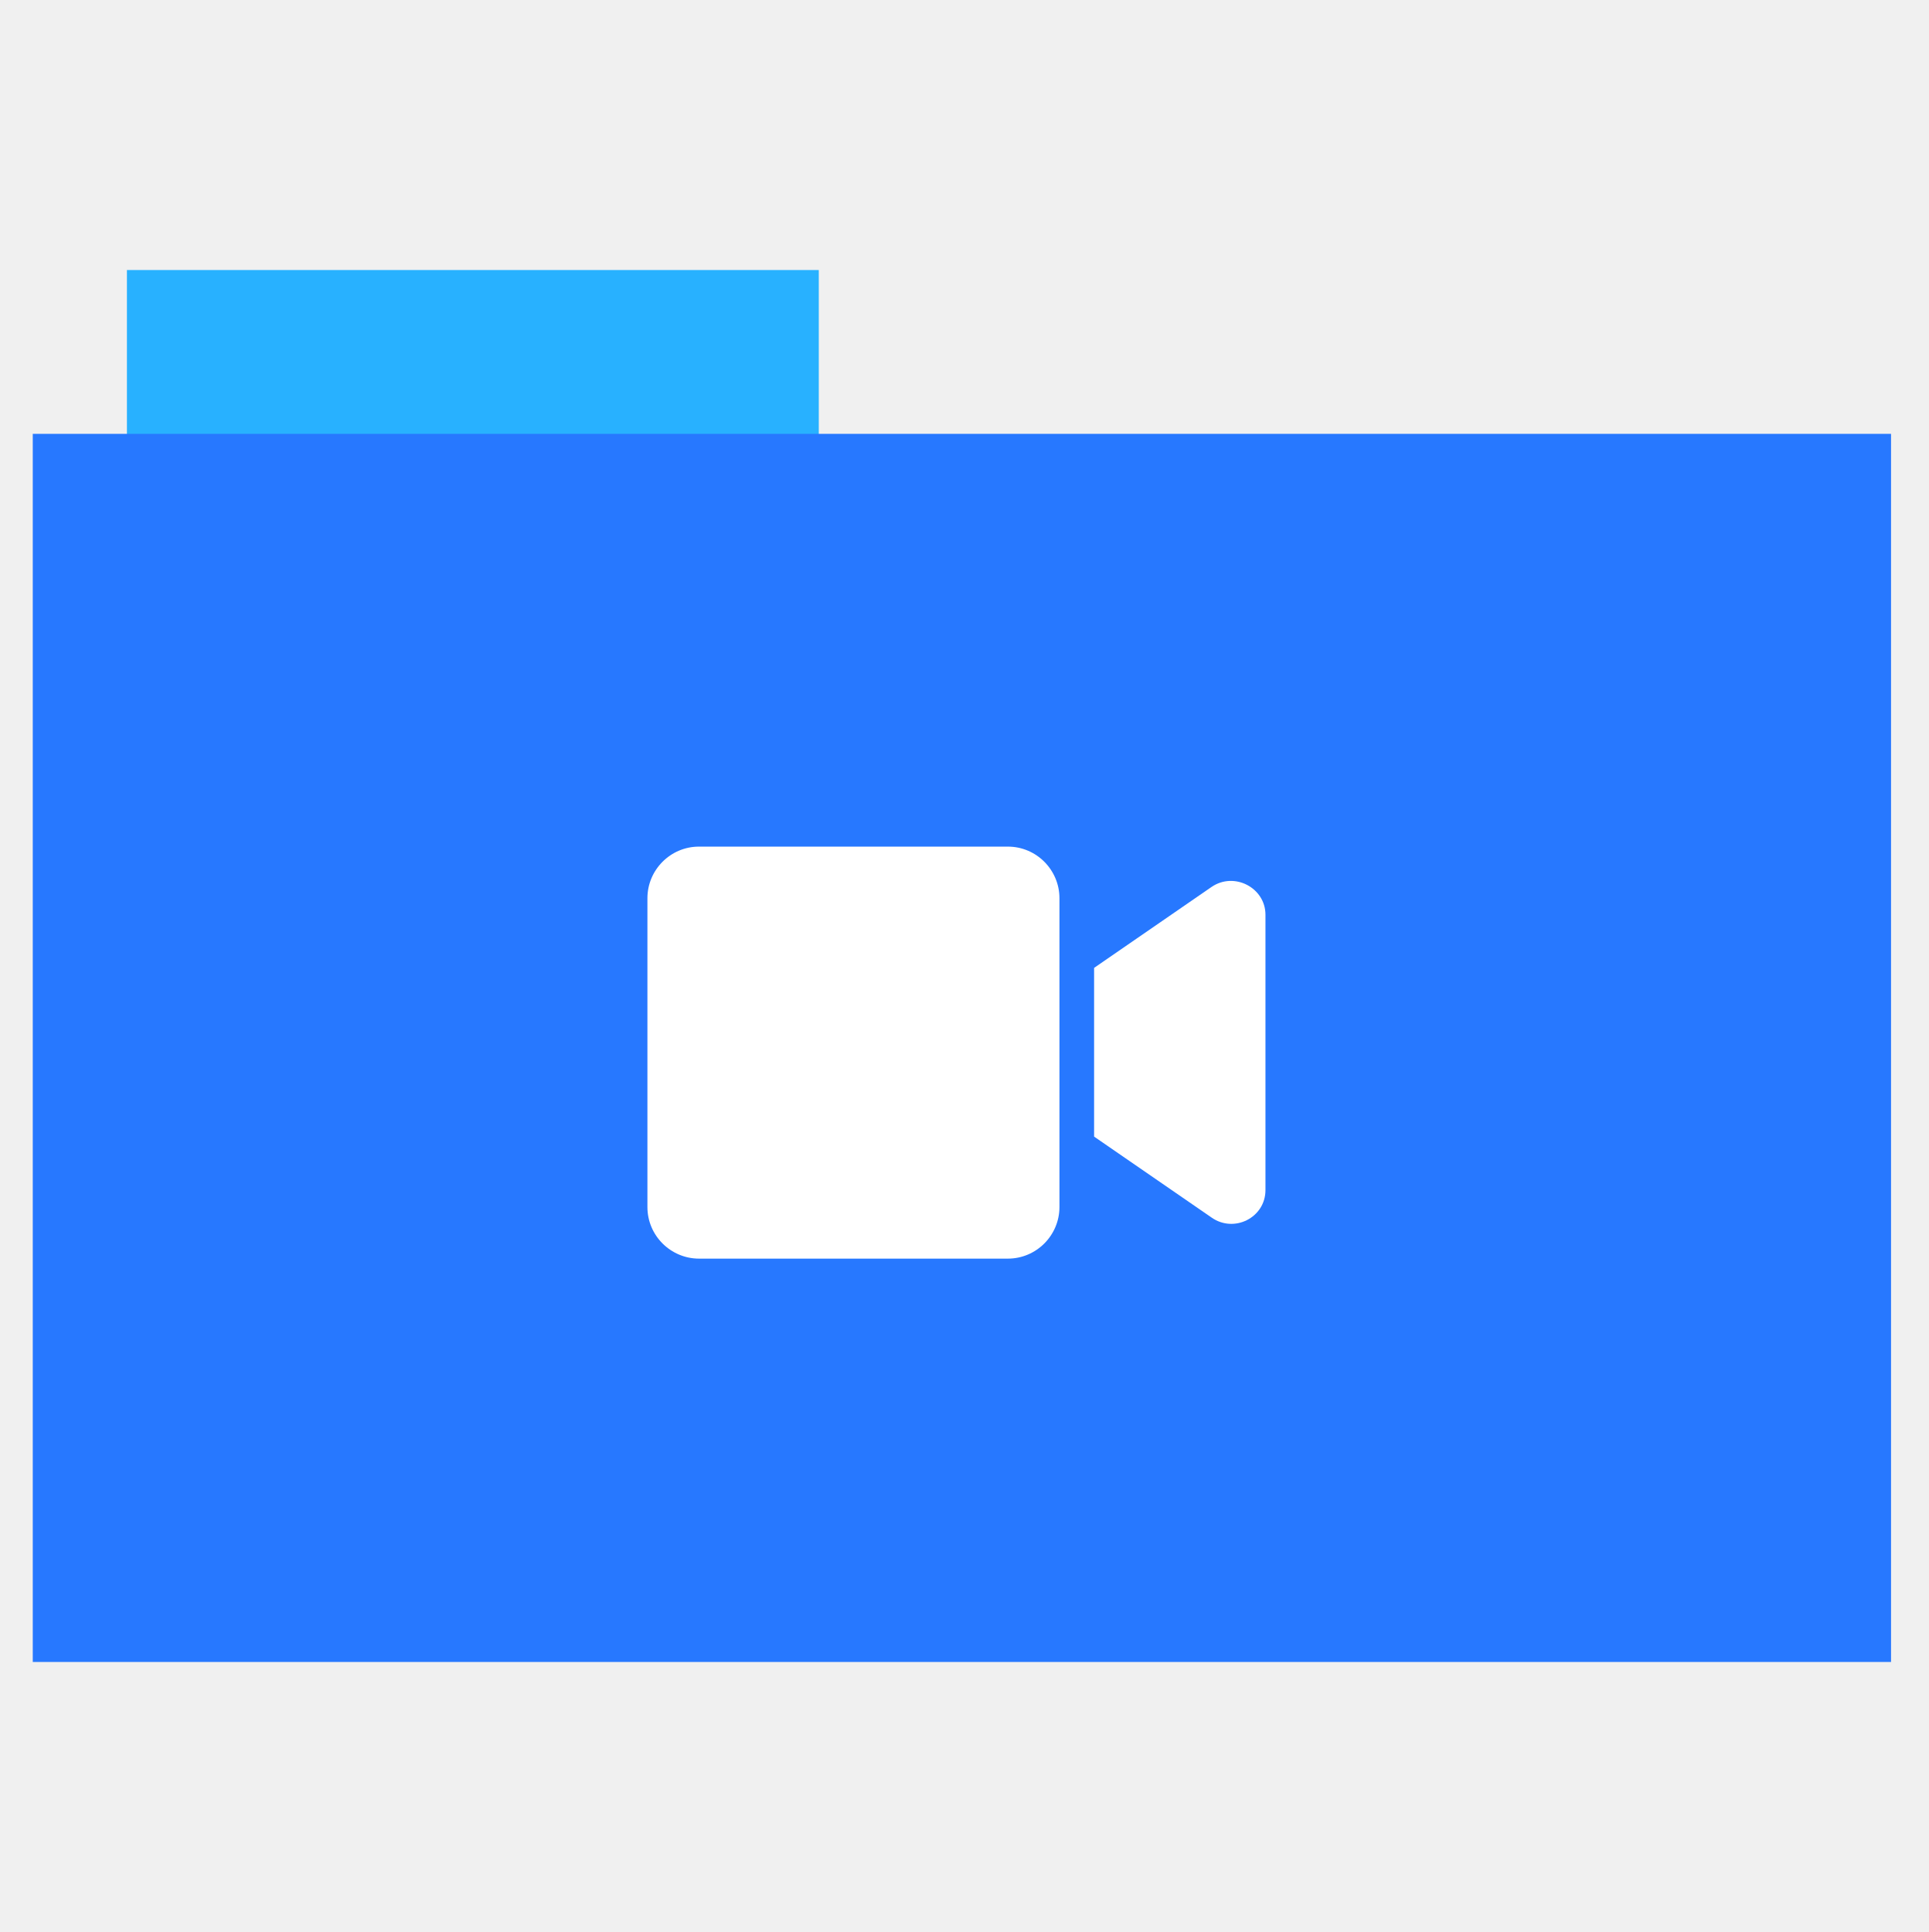
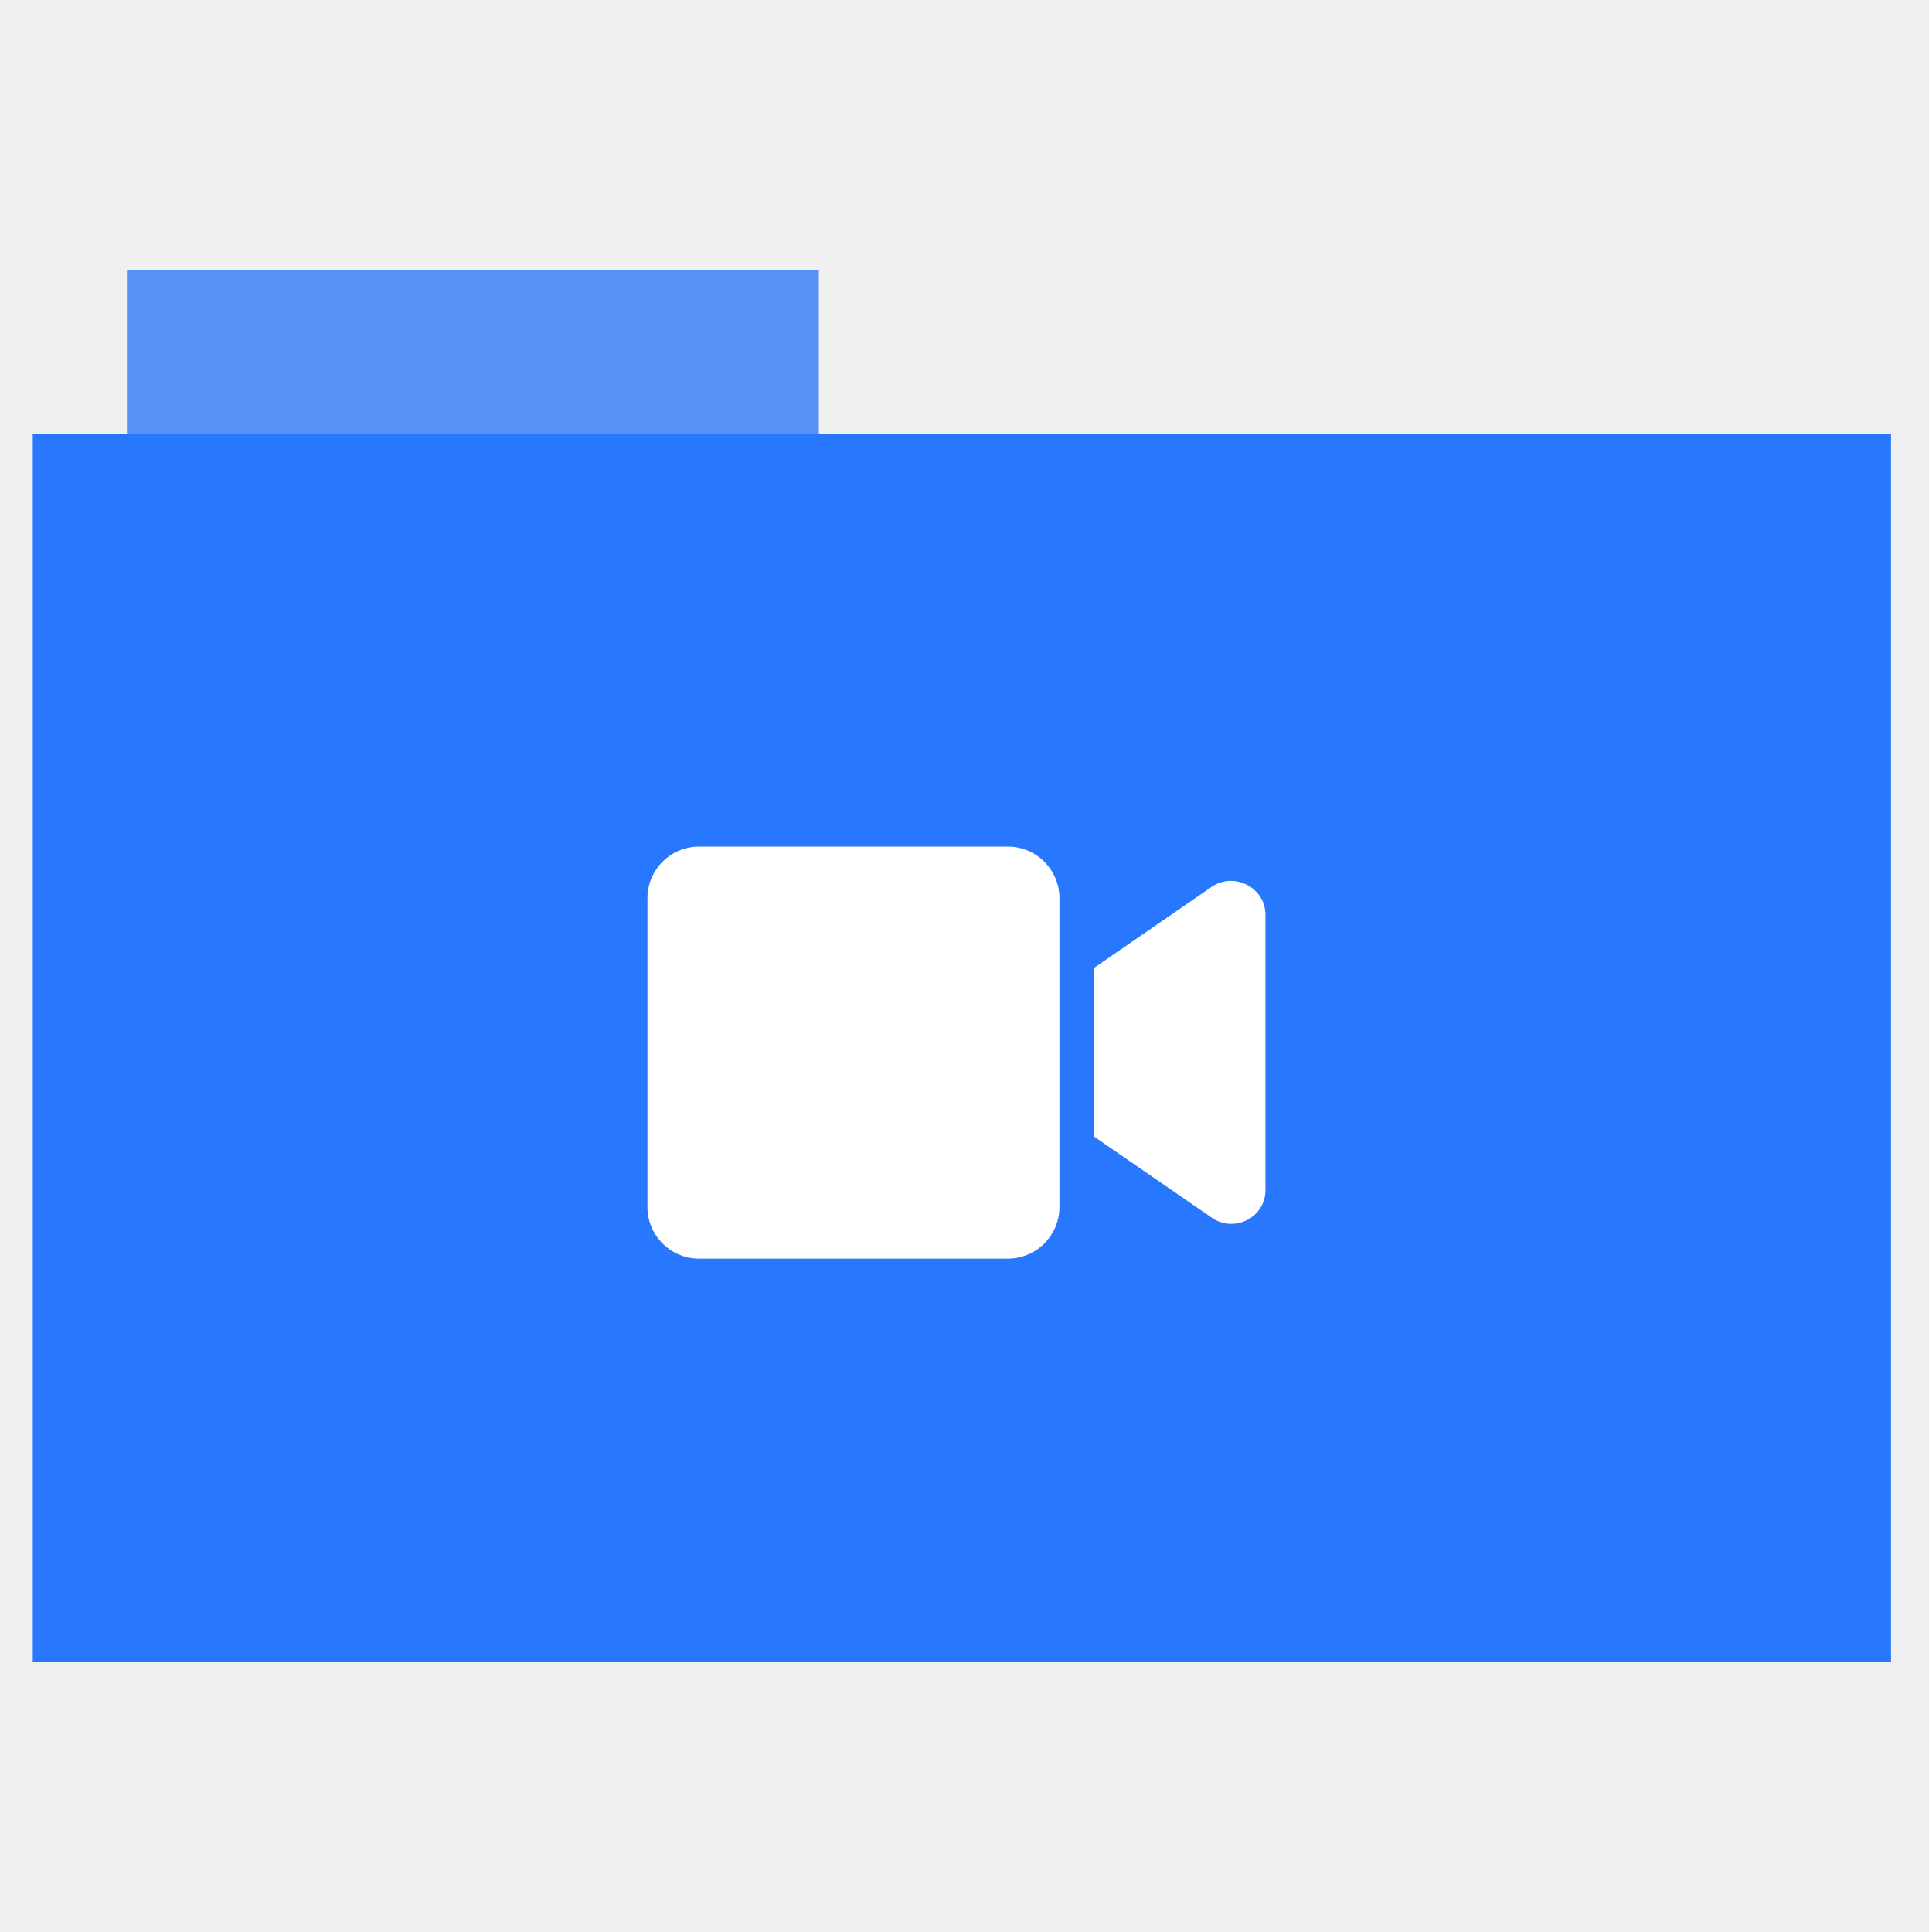
<svg xmlns="http://www.w3.org/2000/svg" version="1.1" id="Calque_1" x="0px" y="0px" viewBox="0 0 512 513" style="enable-background:new 0 0 512 513;" xml:space="preserve">
  <style type="text/css">
- 	.st0{fill:#28b1ff;}
+ 	.st0{fill:#5591f6;}
	.st1{fill:#2778ff;}
	.st2{fill:#FFFFFF;}
</style>
  <rect x="33.7" y="71.7" class="st0" width="183.7" height="44.6" />
  <rect x="8.7" y="115.2" class="st1" width="493.4" height="326.1" />
  <path class="st2" d="M281.3,238.5v82c0,7.5-6.1,13.7-13.7,13.7h-82c-7.5,0-13.7-6.1-13.7-13.7v-82c0-7.5,6.1-13.7,13.7-13.7h82  C275.2,224.8,281.3,231,281.3,238.5z M336,242.9v73.1c0,7.3-8.3,11.5-14.3,7.3l-31.2-21.5v-44.8l31.2-21.5  C327.7,231.4,336,235.7,336,242.9z" />
</svg>
